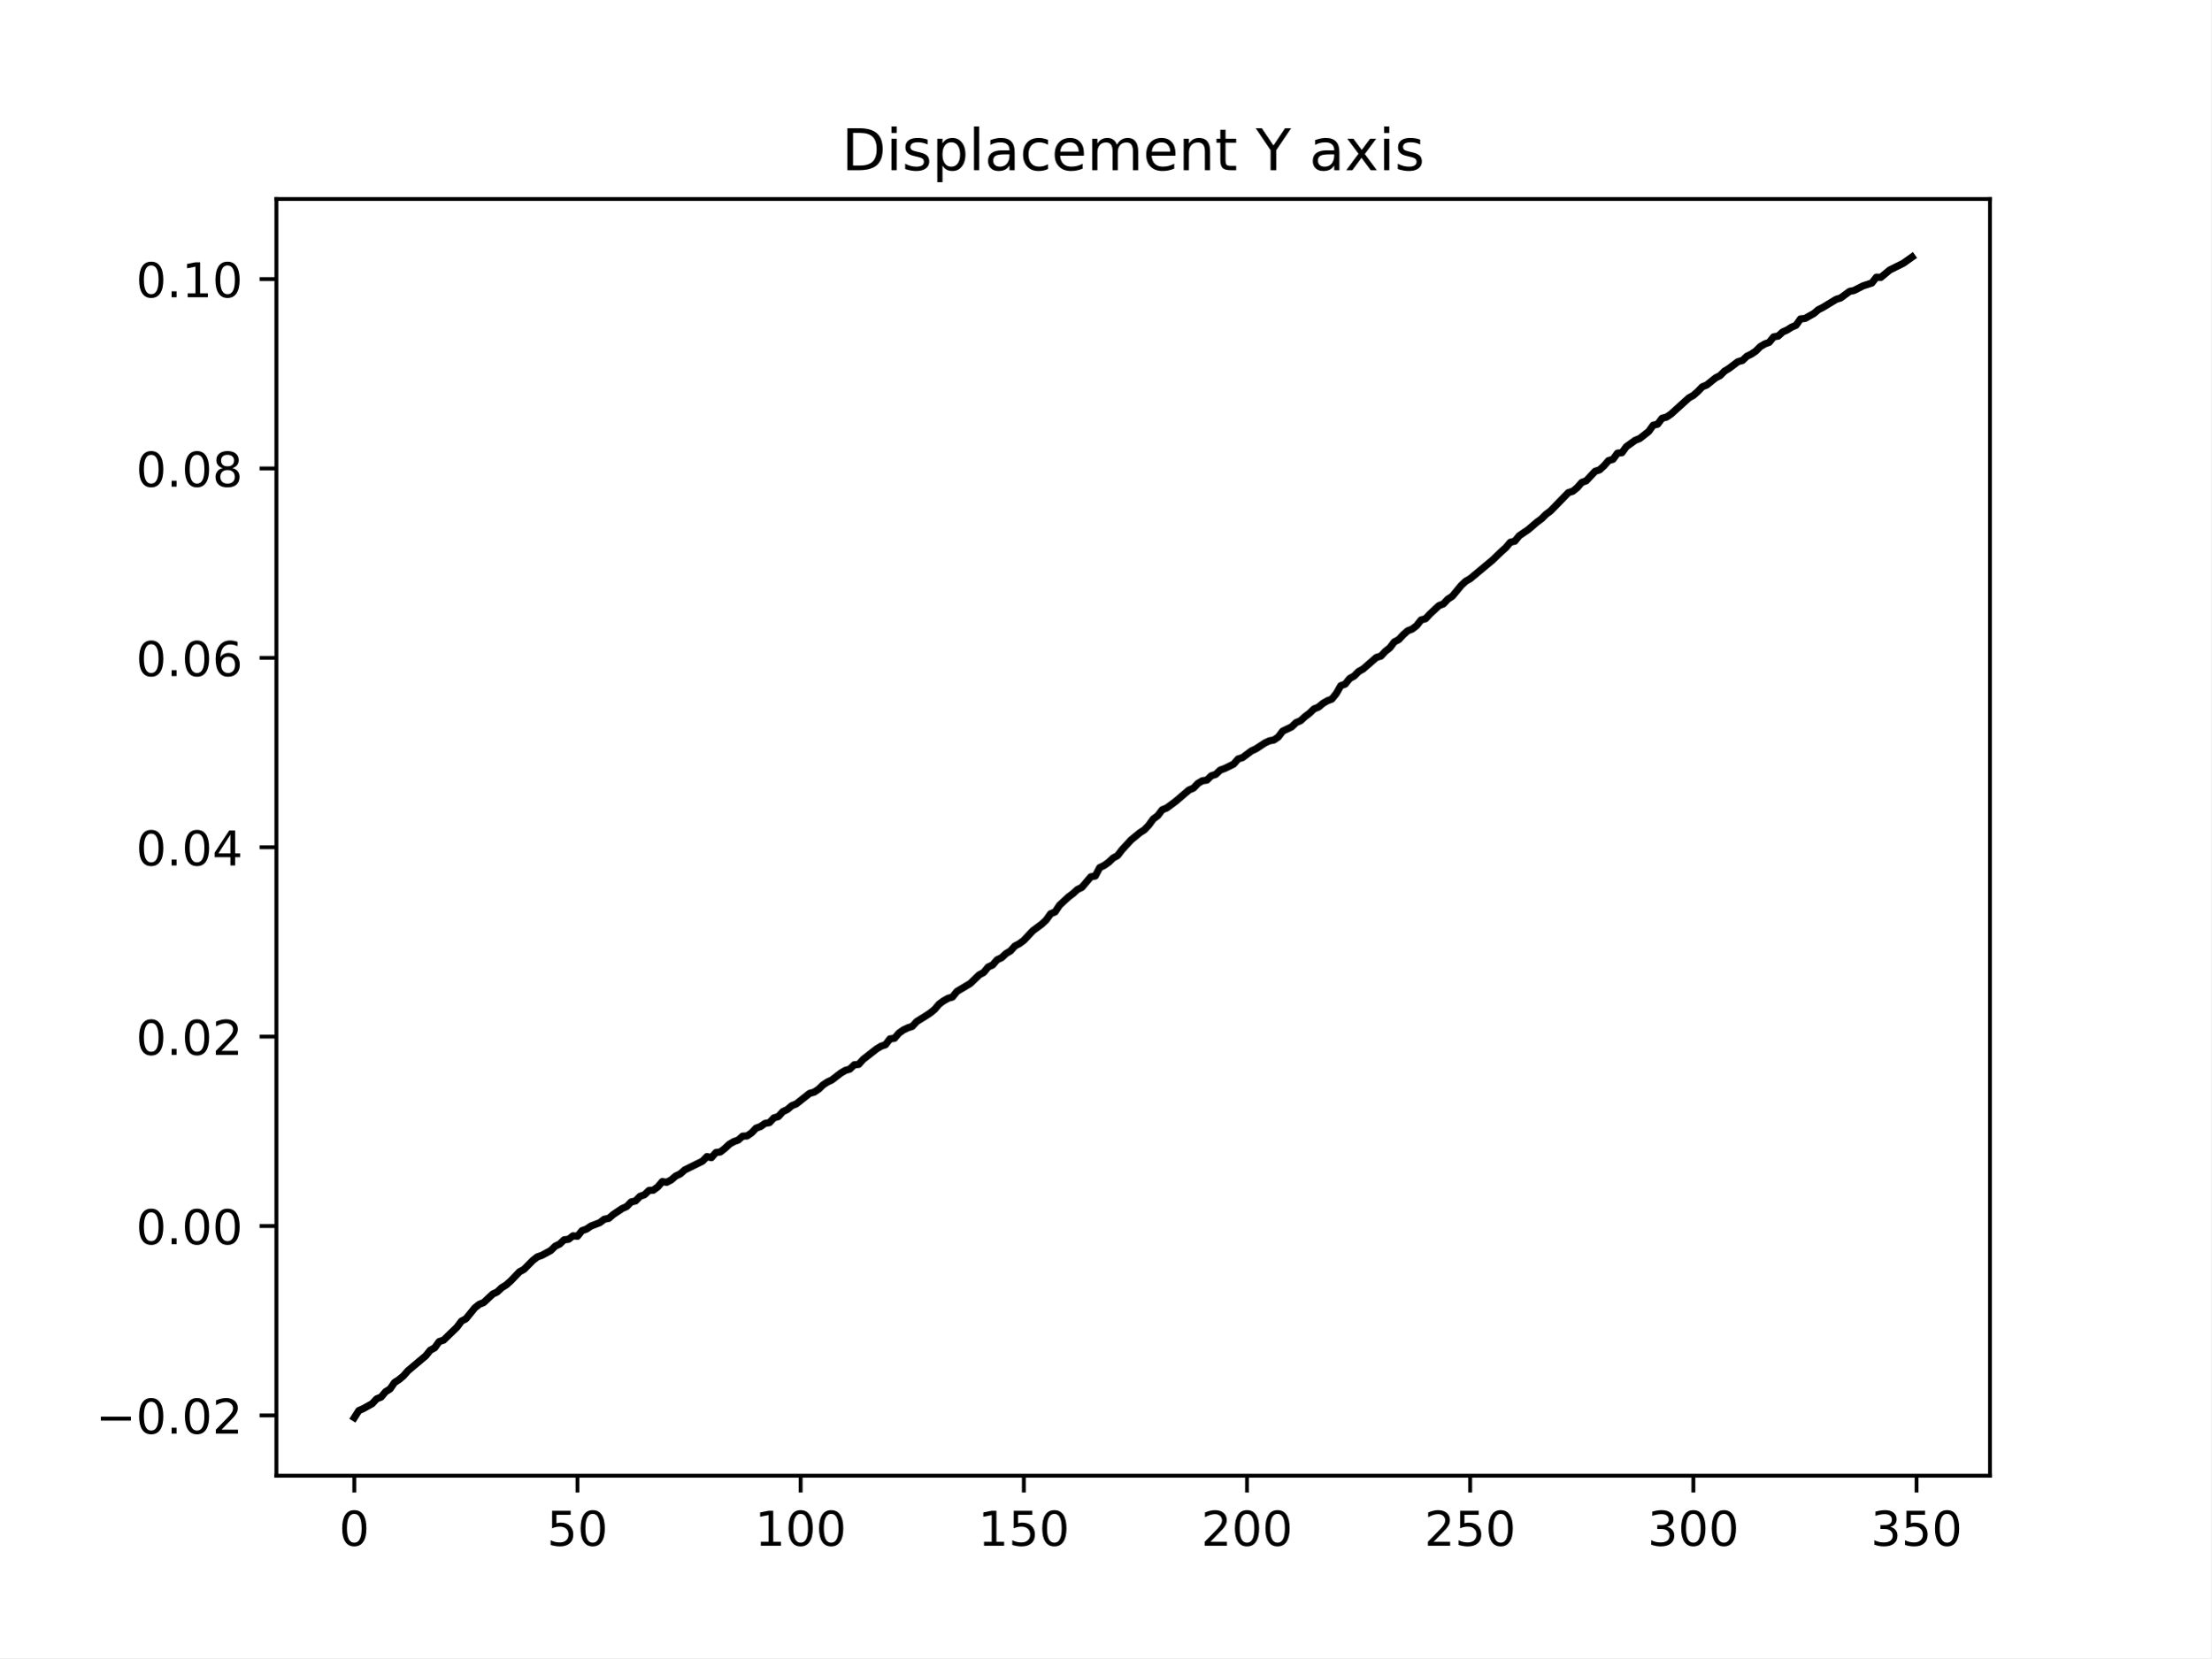
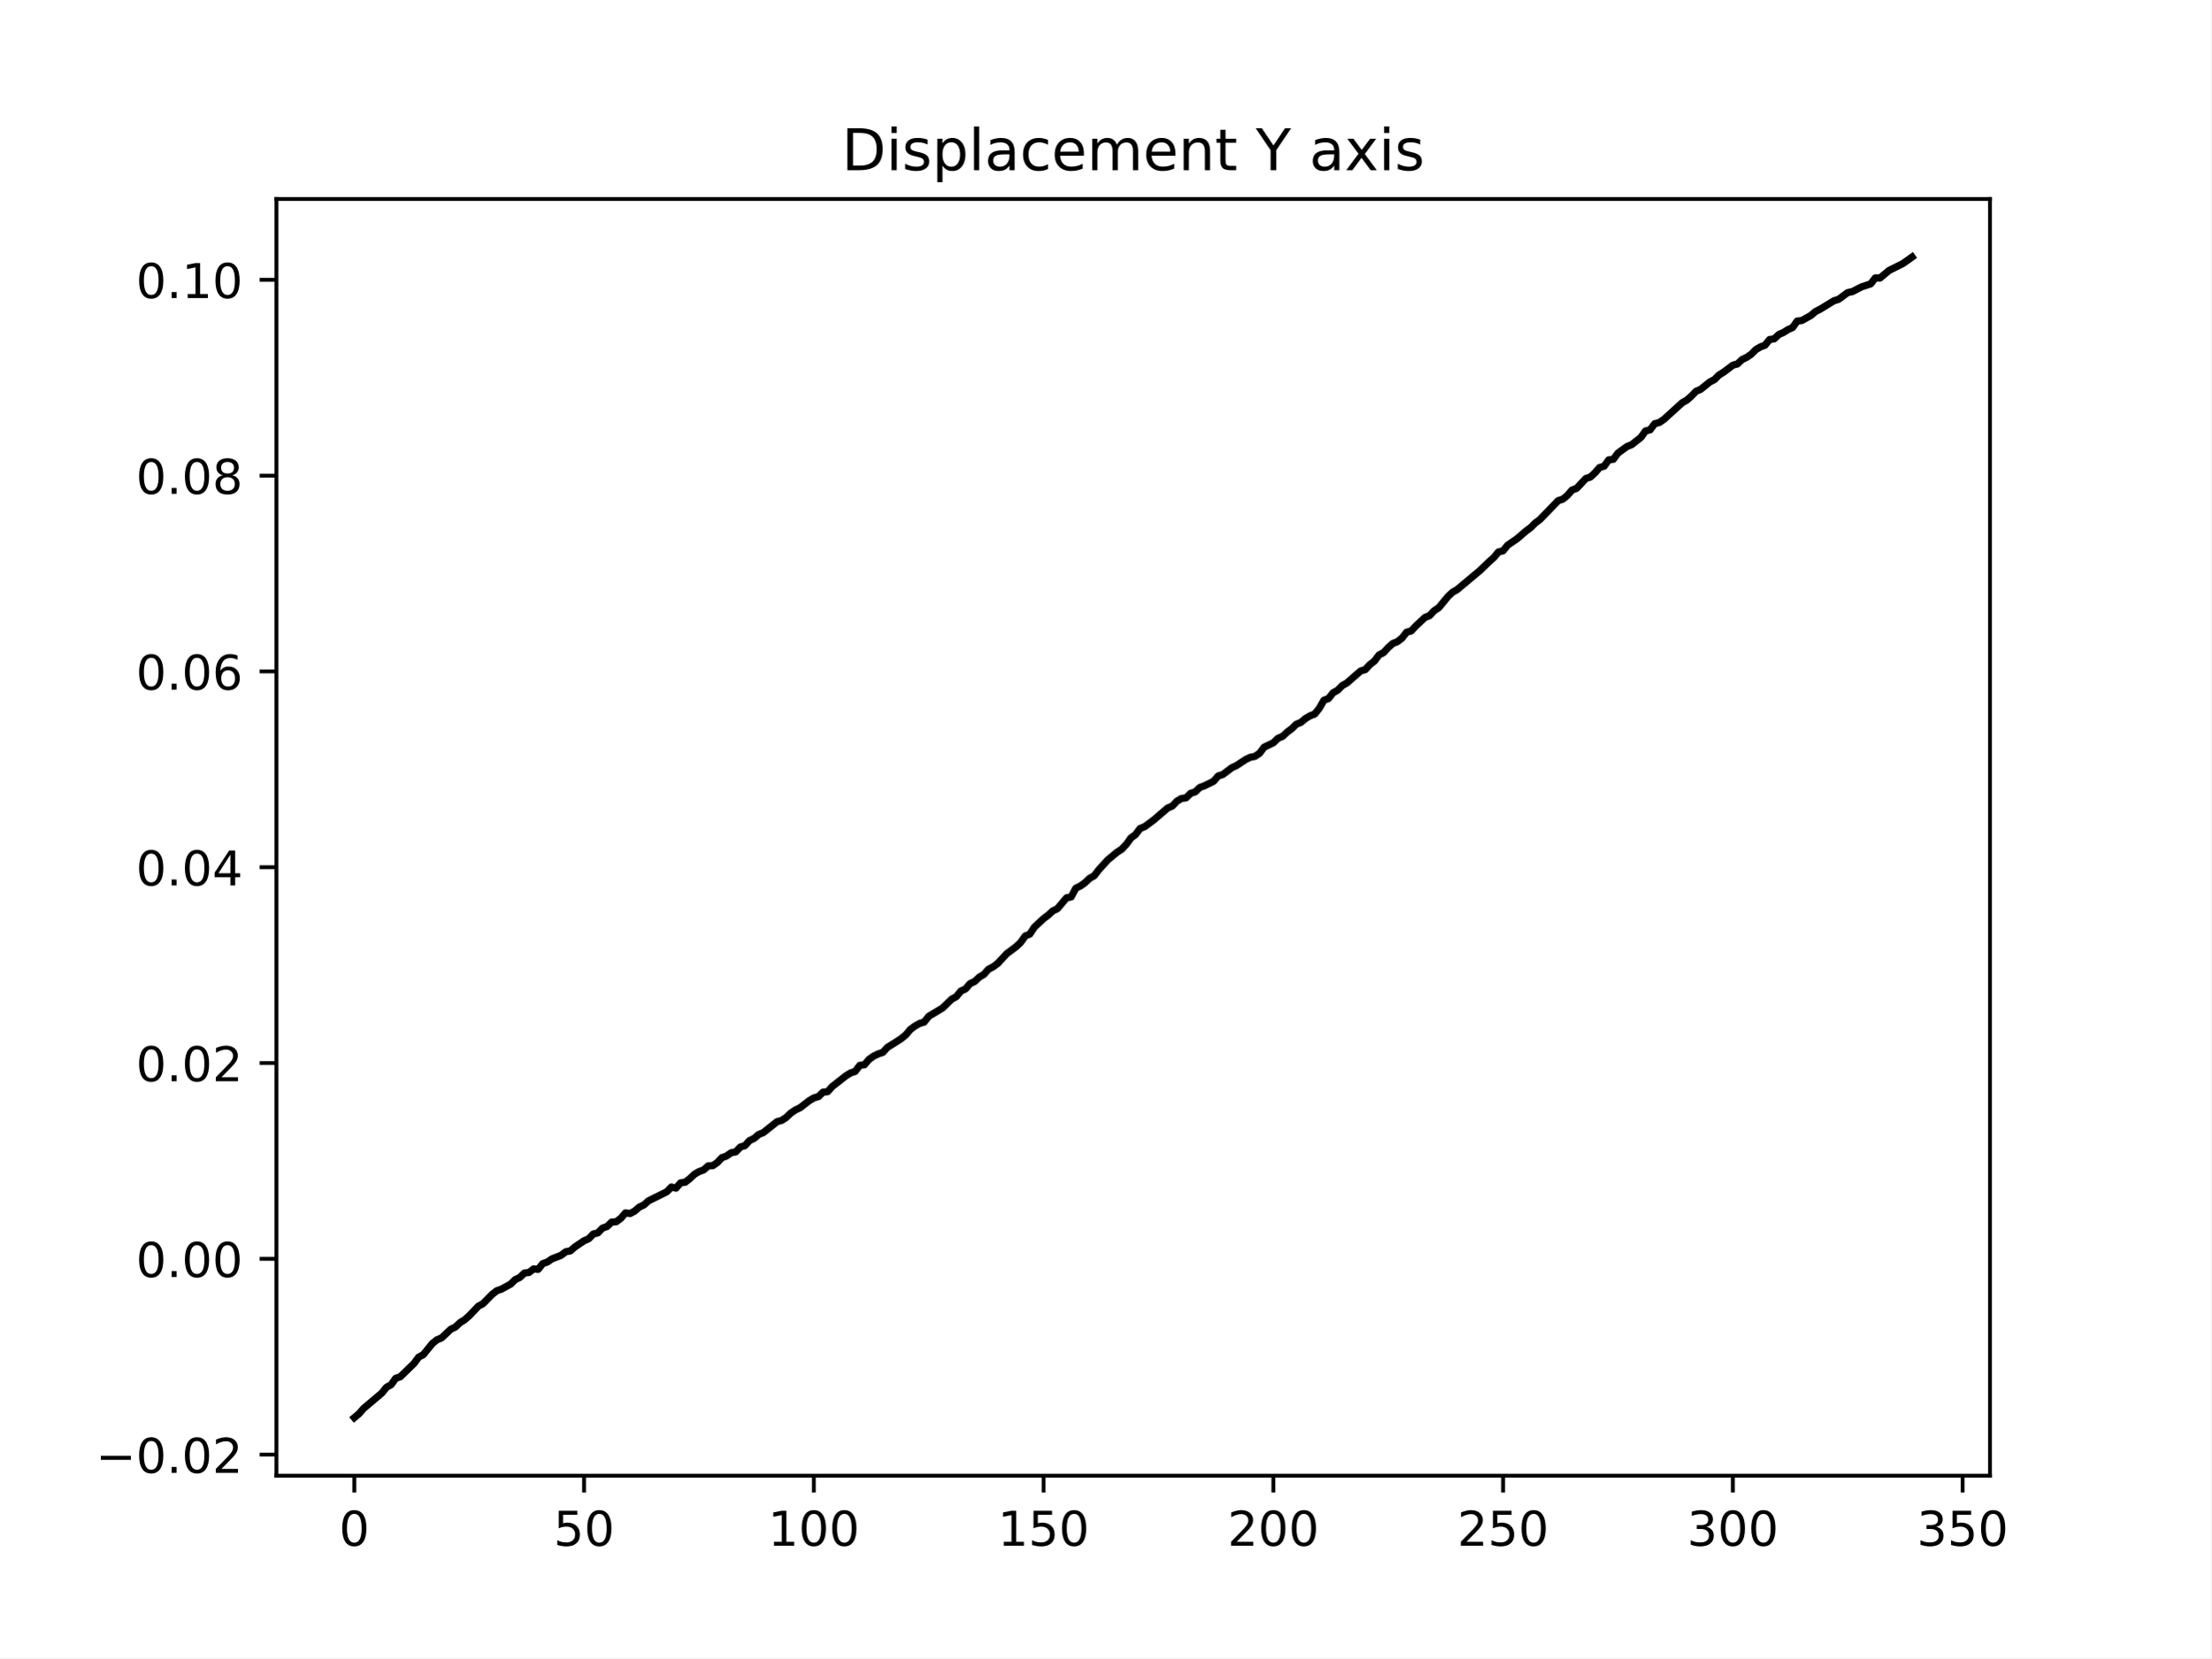
<svg xmlns="http://www.w3.org/2000/svg" xmlns:xlink="http://www.w3.org/1999/xlink" width="460.8pt" height="345.6pt" viewBox="0 0 460.8 345.6" version="1.1">
  <defs>
    <style type="text/css">*{stroke-linejoin: round; stroke-linecap: butt}</style>
  </defs>
  <g id="figure_1">
    <g id="patch_1">
      <path d="M 0 345.6  L 460.8 345.6  L 460.8 0  L 0 0  z " style="fill: #ffffff" />
    </g>
    <g id="axes_1">
      <g id="patch_2">
        <path d="M 57.6 307.584  L 414.72 307.584  L 414.72 41.472  L 57.6 41.472  z " style="fill: #ffffff" />
      </g>
      <g id="matplotlib.axis_1">
        <g id="xtick_1">
          <g id="line2d_1">
            <defs>
-               <path id="mcef3743847" d="M 0 0  L 0 3.5  " style="stroke: #000000; stroke-width: 0.8" />
+               <path id="m948ada8028" d="M 0 0  L 0 3.5  " style="stroke: #000000; stroke-width: 0.8" />
            </defs>
            <g>
-               <use xlink:href="#mcef3743847" x="73.833" y="307.584" style="stroke: #000000; stroke-width: 0.8" />
+               <use xlink:href="#m948ada8028" x="73.833" y="307.584" style="stroke: #000000; stroke-width: 0.8" />
            </g>
          </g>
          <g id="text_1">
            <g transform="translate(70.65148 322.1824) scale(0.1 -0.1)">
              <defs>
                <path id="DejaVuSans-30" d="M 2034 4250  Q 1547 4250 1301 3770  Q 1056 3291 1056 2328  Q 1056 1369 1301 889  Q 1547 409 2034 409  Q 2525 409 2770 889  Q 3016 1369 3016 2328  Q 3016 3291 2770 3770  Q 2525 4250 2034 4250  z M 2034 4750  Q 2819 4750 3233 4129  Q 3647 3509 3647 2328  Q 3647 1150 3233 529  Q 2819 -91 2034 -91  Q 1250 -91 836 529  Q 422 1150 422 2328  Q 422 3509 836 4129  Q 1250 4750 2034 4750  z " transform="scale(0.015625)" />
              </defs>
              <use xlink:href="#DejaVuSans-30" />
            </g>
          </g>
        </g>
        <g id="xtick_2">
          <g id="line2d_2">
            <g>
-               <use xlink:href="#mcef3743847" x="120.345" y="307.584" style="stroke: #000000; stroke-width: 0.8" />
+               <use xlink:href="#m948ada8028" x="121.717" y="307.584" style="stroke: #000000; stroke-width: 0.8" />
            </g>
          </g>
          <g id="text_2">
-             <g transform="translate(113.9823 322.1824) scale(0.1 -0.1)">
+             <g transform="translate(115.3544 322.1824) scale(0.1 -0.1)">
              <defs>
                <path id="DejaVuSans-35" d="M 691 4666  L 3169 4666  L 3169 4134  L 1269 4134  L 1269 2991  Q 1406 3038 1543 3061  Q 1681 3084 1819 3084  Q 2600 3084 3056 2656  Q 3513 2228 3513 1497  Q 3513 744 3044 326  Q 2575 -91 1722 -91  Q 1428 -91 1123 -41  Q 819 9 494 109  L 494 744  Q 775 591 1075 516  Q 1375 441 1709 441  Q 2250 441 2565 725  Q 2881 1009 2881 1497  Q 2881 1984 2565 2268  Q 2250 2553 1709 2553  Q 1456 2553 1204 2497  Q 953 2441 691 2322  L 691 4666  z " transform="scale(0.015625)" />
              </defs>
              <use xlink:href="#DejaVuSans-35" />
              <use xlink:href="#DejaVuSans-30" x="63.623" />
            </g>
          </g>
        </g>
        <g id="xtick_3">
          <g id="line2d_3">
            <g>
-               <use xlink:href="#mcef3743847" x="166.857" y="307.584" style="stroke: #000000; stroke-width: 0.8" />
+               <use xlink:href="#m948ada8028" x="169.601" y="307.584" style="stroke: #000000; stroke-width: 0.8" />
            </g>
          </g>
          <g id="text_3">
-             <g transform="translate(157.3132 322.1824) scale(0.1 -0.1)">
+             <g transform="translate(160.0573 322.1824) scale(0.1 -0.1)">
              <defs>
                <path id="DejaVuSans-31" d="M 794 531  L 1825 531  L 1825 4091  L 703 3866  L 703 4441  L 1819 4666  L 2450 4666  L 2450 531  L 3481 531  L 3481 0  L 794 0  L 794 531  z " transform="scale(0.015625)" />
              </defs>
              <use xlink:href="#DejaVuSans-31" />
              <use xlink:href="#DejaVuSans-30" x="63.623" />
              <use xlink:href="#DejaVuSans-30" x="127.246" />
            </g>
          </g>
        </g>
        <g id="xtick_4">
          <g id="line2d_4">
            <g>
-               <use xlink:href="#mcef3743847" x="213.369" y="307.584" style="stroke: #000000; stroke-width: 0.8" />
+               <use xlink:href="#m948ada8028" x="217.485" y="307.584" style="stroke: #000000; stroke-width: 0.8" />
            </g>
          </g>
          <g id="text_4">
-             <g transform="translate(203.8253 322.1824) scale(0.1 -0.1)">
+             <g transform="translate(207.9414 322.1824) scale(0.1 -0.1)">
              <use xlink:href="#DejaVuSans-31" />
              <use xlink:href="#DejaVuSans-35" x="63.623" />
              <use xlink:href="#DejaVuSans-30" x="127.246" />
            </g>
          </g>
        </g>
        <g id="xtick_5">
          <g id="line2d_5">
            <g>
-               <use xlink:href="#mcef3743847" x="259.881" y="307.584" style="stroke: #000000; stroke-width: 0.8" />
+               <use xlink:href="#m948ada8028" x="265.369" y="307.584" style="stroke: #000000; stroke-width: 0.8" />
            </g>
          </g>
          <g id="text_5">
-             <g transform="translate(250.3374 322.1824) scale(0.1 -0.1)">
+             <g transform="translate(255.8256 322.1824) scale(0.1 -0.1)">
              <defs>
                <path id="DejaVuSans-32" d="M 1228 531  L 3431 531  L 3431 0  L 469 0  L 469 531  Q 828 903 1448 1529  Q 2069 2156 2228 2338  Q 2531 2678 2651 2914  Q 2772 3150 2772 3378  Q 2772 3750 2511 3984  Q 2250 4219 1831 4219  Q 1534 4219 1204 4116  Q 875 4013 500 3803  L 500 4441  Q 881 4594 1212 4672  Q 1544 4750 1819 4750  Q 2544 4750 2975 4387  Q 3406 4025 3406 3419  Q 3406 3131 3298 2873  Q 3191 2616 2906 2266  Q 2828 2175 2409 1742  Q 1991 1309 1228 531  z " transform="scale(0.015625)" />
              </defs>
              <use xlink:href="#DejaVuSans-32" />
              <use xlink:href="#DejaVuSans-30" x="63.623" />
              <use xlink:href="#DejaVuSans-30" x="127.246" />
            </g>
          </g>
        </g>
        <g id="xtick_6">
          <g id="line2d_6">
            <g>
-               <use xlink:href="#mcef3743847" x="306.393" y="307.584" style="stroke: #000000; stroke-width: 0.8" />
+               <use xlink:href="#m948ada8028" x="313.253" y="307.584" style="stroke: #000000; stroke-width: 0.8" />
            </g>
          </g>
          <g id="text_6">
-             <g transform="translate(296.8495 322.1824) scale(0.1 -0.1)">
+             <g transform="translate(303.7097 322.1824) scale(0.1 -0.1)">
              <use xlink:href="#DejaVuSans-32" />
              <use xlink:href="#DejaVuSans-35" x="63.623" />
              <use xlink:href="#DejaVuSans-30" x="127.246" />
            </g>
          </g>
        </g>
        <g id="xtick_7">
          <g id="line2d_7">
            <g>
-               <use xlink:href="#mcef3743847" x="352.905" y="307.584" style="stroke: #000000; stroke-width: 0.8" />
+               <use xlink:href="#m948ada8028" x="361.138" y="307.584" style="stroke: #000000; stroke-width: 0.8" />
            </g>
          </g>
          <g id="text_7">
-             <g transform="translate(343.3617 322.1824) scale(0.1 -0.1)">
+             <g transform="translate(351.5939 322.1824) scale(0.1 -0.1)">
              <defs>
                <path id="DejaVuSans-33" d="M 2597 2516  Q 3050 2419 3304 2112  Q 3559 1806 3559 1356  Q 3559 666 3084 287  Q 2609 -91 1734 -91  Q 1441 -91 1130 -33  Q 819 25 488 141  L 488 750  Q 750 597 1062 519  Q 1375 441 1716 441  Q 2309 441 2620 675  Q 2931 909 2931 1356  Q 2931 1769 2642 2001  Q 2353 2234 1838 2234  L 1294 2234  L 1294 2753  L 1863 2753  Q 2328 2753 2575 2939  Q 2822 3125 2822 3475  Q 2822 3834 2567 4026  Q 2313 4219 1838 4219  Q 1578 4219 1281 4162  Q 984 4106 628 3988  L 628 4550  Q 988 4650 1302 4700  Q 1616 4750 1894 4750  Q 2613 4750 3031 4423  Q 3450 4097 3450 3541  Q 3450 3153 3228 2886  Q 3006 2619 2597 2516  z " transform="scale(0.015625)" />
              </defs>
              <use xlink:href="#DejaVuSans-33" />
              <use xlink:href="#DejaVuSans-30" x="63.623" />
              <use xlink:href="#DejaVuSans-30" x="127.246" />
            </g>
          </g>
        </g>
        <g id="xtick_8">
          <g id="line2d_8">
            <g>
-               <use xlink:href="#mcef3743847" x="399.418" y="307.584" style="stroke: #000000; stroke-width: 0.8" />
+               <use xlink:href="#m948ada8028" x="409.022" y="307.584" style="stroke: #000000; stroke-width: 0.8" />
            </g>
          </g>
          <g id="text_8">
-             <g transform="translate(389.8738 322.1824) scale(0.1 -0.1)">
+             <g transform="translate(399.478 322.1824) scale(0.1 -0.1)">
              <use xlink:href="#DejaVuSans-33" />
              <use xlink:href="#DejaVuSans-35" x="63.623" />
              <use xlink:href="#DejaVuSans-30" x="127.246" />
            </g>
          </g>
        </g>
      </g>
      <g id="matplotlib.axis_2">
        <g id="ytick_1">
          <g id="line2d_9">
            <defs>
-               <path id="m51931775a9" d="M 0 0  L -3.5 0  " style="stroke: #000000; stroke-width: 0.8" />
+               <path id="m9d0cf09378" d="M 0 0  L -3.5 0  " style="stroke: #000000; stroke-width: 0.8" />
            </defs>
            <g>
-               <use xlink:href="#m51931775a9" x="57.6" y="295.021" style="stroke: #000000; stroke-width: 0.8" />
+               <use xlink:href="#m9d0cf09378" x="57.6" y="303.193" style="stroke: #000000; stroke-width: 0.8" />
            </g>
          </g>
          <g id="text_9">
-             <g transform="translate(19.95469 298.8198) scale(0.1 -0.1)">
+             <g transform="translate(19.95469 306.9923) scale(0.1 -0.1)">
              <defs>
                <path id="DejaVuSans-2212" d="M 678 2272  L 4684 2272  L 4684 1741  L 678 1741  L 678 2272  z " transform="scale(0.015625)" />
                <path id="DejaVuSans-2e" d="M 684 794  L 1344 794  L 1344 0  L 684 0  L 684 794  z " transform="scale(0.015625)" />
              </defs>
              <use xlink:href="#DejaVuSans-2212" />
              <use xlink:href="#DejaVuSans-30" x="83.789" />
              <use xlink:href="#DejaVuSans-2e" x="147.412" />
              <use xlink:href="#DejaVuSans-30" x="179.199" />
              <use xlink:href="#DejaVuSans-32" x="242.822" />
            </g>
          </g>
        </g>
        <g id="ytick_2">
          <g id="line2d_10">
            <g>
-               <use xlink:href="#m51931775a9" x="57.6" y="255.544" style="stroke: #000000; stroke-width: 0.8" />
+               <use xlink:href="#m9d0cf09378" x="57.6" y="262.38" style="stroke: #000000; stroke-width: 0.8" />
            </g>
          </g>
          <g id="text_10">
-             <g transform="translate(28.33438 259.3431) scale(0.1 -0.1)">
+             <g transform="translate(28.33438 266.1795) scale(0.1 -0.1)">
              <use xlink:href="#DejaVuSans-30" />
              <use xlink:href="#DejaVuSans-2e" x="63.623" />
              <use xlink:href="#DejaVuSans-30" x="95.41" />
              <use xlink:href="#DejaVuSans-30" x="159.033" />
            </g>
          </g>
        </g>
        <g id="ytick_3">
          <g id="line2d_11">
            <g>
-               <use xlink:href="#m51931775a9" x="57.6" y="216.067" style="stroke: #000000; stroke-width: 0.8" />
+               <use xlink:href="#m9d0cf09378" x="57.6" y="221.567" style="stroke: #000000; stroke-width: 0.8" />
            </g>
          </g>
          <g id="text_11">
-             <g transform="translate(28.33438 219.8665) scale(0.1 -0.1)">
+             <g transform="translate(28.33438 225.3666) scale(0.1 -0.1)">
              <use xlink:href="#DejaVuSans-30" />
              <use xlink:href="#DejaVuSans-2e" x="63.623" />
              <use xlink:href="#DejaVuSans-30" x="95.41" />
              <use xlink:href="#DejaVuSans-32" x="159.033" />
            </g>
          </g>
        </g>
        <g id="ytick_4">
          <g id="line2d_12">
            <g>
-               <use xlink:href="#m51931775a9" x="57.6" y="176.591" style="stroke: #000000; stroke-width: 0.8" />
+               <use xlink:href="#m9d0cf09378" x="57.6" y="180.755" style="stroke: #000000; stroke-width: 0.8" />
            </g>
          </g>
          <g id="text_12">
-             <g transform="translate(28.33438 180.3898) scale(0.1 -0.1)">
+             <g transform="translate(28.33438 184.5538) scale(0.1 -0.1)">
              <defs>
                <path id="DejaVuSans-34" d="M 2419 4116  L 825 1625  L 2419 1625  L 2419 4116  z M 2253 4666  L 3047 4666  L 3047 1625  L 3713 1625  L 3713 1100  L 3047 1100  L 3047 0  L 2419 0  L 2419 1100  L 313 1100  L 313 1709  L 2253 4666  z " transform="scale(0.015625)" />
              </defs>
              <use xlink:href="#DejaVuSans-30" />
              <use xlink:href="#DejaVuSans-2e" x="63.623" />
              <use xlink:href="#DejaVuSans-30" x="95.41" />
              <use xlink:href="#DejaVuSans-34" x="159.033" />
            </g>
          </g>
        </g>
        <g id="ytick_5">
          <g id="line2d_13">
            <g>
-               <use xlink:href="#m51931775a9" x="57.6" y="137.114" style="stroke: #000000; stroke-width: 0.8" />
+               <use xlink:href="#m9d0cf09378" x="57.6" y="139.942" style="stroke: #000000; stroke-width: 0.8" />
            </g>
          </g>
          <g id="text_13">
-             <g transform="translate(28.33438 140.9131) scale(0.1 -0.1)">
+             <g transform="translate(28.33438 143.7409) scale(0.1 -0.1)">
              <defs>
                <path id="DejaVuSans-36" d="M 2113 2584  Q 1688 2584 1439 2293  Q 1191 2003 1191 1497  Q 1191 994 1439 701  Q 1688 409 2113 409  Q 2538 409 2786 701  Q 3034 994 3034 1497  Q 3034 2003 2786 2293  Q 2538 2584 2113 2584  z M 3366 4563  L 3366 3988  Q 3128 4100 2886 4159  Q 2644 4219 2406 4219  Q 1781 4219 1451 3797  Q 1122 3375 1075 2522  Q 1259 2794 1537 2939  Q 1816 3084 2150 3084  Q 2853 3084 3261 2657  Q 3669 2231 3669 1497  Q 3669 778 3244 343  Q 2819 -91 2113 -91  Q 1303 -91 875 529  Q 447 1150 447 2328  Q 447 3434 972 4092  Q 1497 4750 2381 4750  Q 2619 4750 2861 4703  Q 3103 4656 3366 4563  z " transform="scale(0.015625)" />
              </defs>
              <use xlink:href="#DejaVuSans-30" />
              <use xlink:href="#DejaVuSans-2e" x="63.623" />
              <use xlink:href="#DejaVuSans-30" x="95.41" />
              <use xlink:href="#DejaVuSans-36" x="159.033" />
            </g>
          </g>
        </g>
        <g id="ytick_6">
          <g id="line2d_14">
            <g>
-               <use xlink:href="#m51931775a9" x="57.6" y="97.637" style="stroke: #000000; stroke-width: 0.8" />
+               <use xlink:href="#m9d0cf09378" x="57.6" y="99.129" style="stroke: #000000; stroke-width: 0.8" />
            </g>
          </g>
          <g id="text_14">
-             <g transform="translate(28.33438 101.4365) scale(0.1 -0.1)">
+             <g transform="translate(28.33438 102.9281) scale(0.1 -0.1)">
              <defs>
                <path id="DejaVuSans-38" d="M 2034 2216  Q 1584 2216 1326 1975  Q 1069 1734 1069 1313  Q 1069 891 1326 650  Q 1584 409 2034 409  Q 2484 409 2743 651  Q 3003 894 3003 1313  Q 3003 1734 2745 1975  Q 2488 2216 2034 2216  z M 1403 2484  Q 997 2584 770 2862  Q 544 3141 544 3541  Q 544 4100 942 4425  Q 1341 4750 2034 4750  Q 2731 4750 3128 4425  Q 3525 4100 3525 3541  Q 3525 3141 3298 2862  Q 3072 2584 2669 2484  Q 3125 2378 3379 2068  Q 3634 1759 3634 1313  Q 3634 634 3220 271  Q 2806 -91 2034 -91  Q 1263 -91 848 271  Q 434 634 434 1313  Q 434 1759 690 2068  Q 947 2378 1403 2484  z M 1172 3481  Q 1172 3119 1398 2916  Q 1625 2713 2034 2713  Q 2441 2713 2670 2916  Q 2900 3119 2900 3481  Q 2900 3844 2670 4047  Q 2441 4250 2034 4250  Q 1625 4250 1398 4047  Q 1172 3844 1172 3481  z " transform="scale(0.015625)" />
              </defs>
              <use xlink:href="#DejaVuSans-30" />
              <use xlink:href="#DejaVuSans-2e" x="63.623" />
              <use xlink:href="#DejaVuSans-30" x="95.41" />
              <use xlink:href="#DejaVuSans-38" x="159.033" />
            </g>
          </g>
        </g>
        <g id="ytick_7">
          <g id="line2d_15">
            <g>
-               <use xlink:href="#m51931775a9" x="57.6" y="58.161" style="stroke: #000000; stroke-width: 0.8" />
+               <use xlink:href="#m9d0cf09378" x="57.6" y="58.316" style="stroke: #000000; stroke-width: 0.8" />
            </g>
          </g>
          <g id="text_15">
-             <g transform="translate(28.33438 61.95981) scale(0.1 -0.1)">
+             <g transform="translate(28.33438 62.11525) scale(0.1 -0.1)">
              <use xlink:href="#DejaVuSans-30" />
              <use xlink:href="#DejaVuSans-2e" x="63.623" />
              <use xlink:href="#DejaVuSans-31" x="95.41" />
              <use xlink:href="#DejaVuSans-30" x="159.033" />
            </g>
          </g>
        </g>
      </g>
      <g id="line2d_16">
-         <path d="M 73.833 295.488  L 74.763 294.022  L 75.693 293.609  L 77.554 292.576  L 78.484 291.571  L 79.414 291.2  L 80.344 290.085  L 81.275 289.512  L 82.205 288.169  L 83.135 287.568  L 84.065 286.793  L 84.996 285.726  L 88.717 282.598  L 89.647 281.442  L 90.577 280.933  L 91.507 279.64  L 92.438 279.33  L 95.228 276.624  L 96.159 275.371  L 97.089 274.882  L 98.949 272.596  L 99.88 271.867  L 100.81 271.482  L 102.67 269.736  L 103.6 269.294  L 104.531 268.416  L 105.461 267.845  L 106.391 267.028  L 108.252 265.091  L 109.182 264.587  L 111.042 262.71  L 111.973 261.984  L 112.903 261.664  L 114.763 260.66  L 115.694 259.748  L 116.624 259.311  L 117.554 258.423  L 118.484 258.304  L 119.415 257.587  L 120.345 257.671  L 121.275 256.519  L 122.205 256.196  L 123.136 255.563  L 124.996 254.84  L 125.926 254.132  L 126.857 253.949  L 127.787 253.153  L 129.647 251.905  L 130.578 251.5  L 131.508 250.54  L 132.438 250.315  L 133.368 249.362  L 134.298 249.034  L 135.229 248.14  L 136.159 248.071  L 137.089 247.375  L 138.019 246.288  L 138.95 246.425  L 139.88 245.932  L 140.81 245.127  L 141.74 244.696  L 142.671 243.865  L 146.392 242.03  L 147.322 241.074  L 148.252 241.292  L 149.182 240.233  L 150.113 240.107  L 151.043 239.385  L 151.973 238.509  L 152.903 237.964  L 153.834 237.631  L 154.764 236.813  L 155.694 236.765  L 156.624 236.128  L 157.555 235.148  L 158.485 234.82  L 159.415 234.159  L 160.345 233.991  L 161.275 233.007  L 162.206 232.73  L 163.136 231.702  L 164.066 231.274  L 164.996 230.474  L 165.927 230.102  L 168.717 227.897  L 169.648 227.644  L 170.578 227.037  L 171.508 226.144  L 172.438 225.533  L 173.369 225.09  L 175.229 223.66  L 176.159 223.113  L 177.09 222.843  L 178.02 221.943  L 178.95 221.847  L 179.88 220.812  L 182.671 218.633  L 183.601 218.07  L 184.532 217.761  L 185.462 216.535  L 186.392 216.423  L 187.322 215.345  L 188.253 214.681  L 189.183 214.237  L 190.113 213.933  L 191.043 212.92  L 192.904 211.764  L 193.834 211.156  L 194.764 210.408  L 195.694 209.302  L 196.625 208.622  L 197.555 208.092  L 198.485 207.821  L 199.415 206.652  L 202.206 204.988  L 204.067 203.192  L 204.997 202.694  L 205.927 201.555  L 206.857 201.141  L 207.788 200.055  L 208.718 199.627  L 209.648 198.757  L 210.578 198.207  L 211.509 197.17  L 212.439 196.684  L 213.369 196.001  L 215.23 194.008  L 217.09 192.632  L 218.02 191.764  L 218.951 190.456  L 219.881 190.076  L 220.811 188.672  L 222.671 186.95  L 223.602 186.255  L 224.532 185.404  L 225.462 184.958  L 227.323 182.755  L 228.253 182.586  L 229.183 180.834  L 230.113 180.384  L 231.044 179.728  L 231.974 178.839  L 232.904 178.33  L 233.834 177.115  L 235.695 175.088  L 237.555 173.558  L 238.486 172.961  L 239.416 171.984  L 240.346 170.694  L 241.276 170.016  L 242.207 168.783  L 243.137 168.414  L 244.997 167.04  L 247.788 164.657  L 248.718 164.267  L 249.649 163.286  L 250.579 162.734  L 251.509 162.605  L 252.439 161.699  L 253.369 161.397  L 254.3 160.508  L 255.23 160.174  L 257.09 159.264  L 258.021 158.19  L 258.951 157.901  L 260.811 156.511  L 261.742 156.079  L 263.602 154.861  L 264.532 154.419  L 265.463 154.244  L 266.393 153.615  L 267.323 152.384  L 269.184 151.503  L 270.114 150.603  L 271.044 150.216  L 271.974 149.356  L 272.905 148.661  L 273.835 147.76  L 274.765 147.387  L 275.695 146.608  L 276.626 146.062  L 277.556 145.711  L 278.486 144.559  L 279.416 142.924  L 280.347 142.583  L 281.277 141.416  L 282.207 140.906  L 283.137 139.962  L 284.067 139.444  L 286.858 137.021  L 287.788 136.752  L 288.719 135.747  L 289.649 135.025  L 290.579 133.789  L 291.509 133.306  L 292.44 132.304  L 293.37 131.475  L 294.3 131.115  L 295.23 130.4  L 296.161 129.213  L 297.091 128.958  L 298.021 127.962  L 299.882 126.227  L 300.812 125.867  L 301.742 124.873  L 302.672 124.271  L 304.533 122.016  L 305.463 121.143  L 306.393 120.615  L 311.045 116.741  L 312.905 114.957  L 313.835 114.128  L 314.765 113.017  L 315.696 112.792  L 316.626 111.652  L 318.486 110.387  L 320.347 108.799  L 321.277 108.112  L 322.207 107.184  L 323.138 106.498  L 326.859 102.673  L 327.789 102.38  L 328.719 101.617  L 329.649 100.547  L 330.58 100.207  L 332.44 98.222  L 333.37 97.922  L 334.301 97.067  L 335.231 95.999  L 336.161 95.725  L 337.091 94.451  L 338.022 94.343  L 338.952 93.08  L 340.812 91.752  L 341.742 91.382  L 343.603 89.923  L 344.533 88.626  L 345.463 88.398  L 346.394 87.169  L 347.324 86.921  L 348.254 86.293  L 351.975 82.927  L 352.905 82.408  L 353.836 81.59  L 354.766 80.617  L 355.696 80.237  L 357.557 78.742  L 358.487 78.274  L 359.417 77.337  L 360.347 76.775  L 362.208 75.373  L 363.138 75.121  L 364.068 74.24  L 364.999 73.794  L 365.929 73.164  L 366.859 72.234  L 367.789 71.685  L 368.72 71.34  L 369.65 70.198  L 370.58 70.049  L 371.51 69.191  L 372.44 68.776  L 373.371 68.192  L 374.301 67.789  L 375.231 66.471  L 376.161 66.37  L 378.022 65.332  L 378.952 64.541  L 379.882 64.08  L 382.673 62.383  L 383.603 62.095  L 385.464 60.728  L 386.394 60.537  L 388.255 59.583  L 390.115 58.973  L 391.045 57.776  L 391.976 57.811  L 393.836 56.267  L 396.627 54.881  L 398.487 53.568  L 398.487 53.568  " clip-path="url(#p34c83ba3b4)" style="fill: none; stroke: #000000; stroke-width: 1.5; stroke-linecap: square" />
+         <path d="M 73.833 295.488  L 74.79 294.687  L 75.748 293.584  L 79.579 290.35  L 80.537 289.155  L 81.494 288.629  L 82.452 287.292  L 83.41 286.971  L 86.283 284.173  L 87.24 282.878  L 88.198 282.373  L 90.113 280.01  L 91.071 279.256  L 92.029 278.858  L 93.944 277.053  L 94.902 276.596  L 95.859 275.688  L 96.817 275.098  L 97.775 274.253  L 99.69 272.25  L 100.648 271.73  L 102.563 269.788  L 103.521 269.038  L 104.479 268.707  L 106.394 267.669  L 107.352 266.727  L 108.309 266.275  L 109.267 265.356  L 110.225 265.234  L 111.182 264.493  L 112.14 264.579  L 113.098 263.388  L 114.055 263.054  L 115.013 262.4  L 116.928 261.652  L 117.886 260.921  L 118.844 260.731  L 119.802 259.908  L 121.717 258.618  L 122.675 258.199  L 123.632 257.207  L 124.59 256.975  L 125.548 255.989  L 126.505 255.65  L 127.463 254.726  L 128.421 254.654  L 129.378 253.935  L 130.336 252.811  L 131.294 252.952  L 132.251 252.443  L 133.209 251.61  L 134.167 251.165  L 135.124 250.306  L 138.955 248.409  L 139.913 247.42  L 140.871 247.645  L 141.828 246.551  L 142.786 246.421  L 143.744 245.674  L 144.701 244.768  L 145.659 244.205  L 146.617 243.861  L 147.574 243.015  L 148.532 242.966  L 149.49 242.307  L 150.447 241.294  L 151.405 240.955  L 152.363 240.271  L 153.32 240.098  L 154.278 239.081  L 155.236 238.794  L 156.193 237.731  L 157.151 237.288  L 158.109 236.462  L 159.067 236.077  L 161.94 233.797  L 162.897 233.536  L 163.855 232.909  L 164.813 231.985  L 165.77 231.353  L 166.728 230.896  L 168.643 229.417  L 169.601 228.851  L 170.559 228.572  L 171.516 227.642  L 172.474 227.543  L 173.432 226.473  L 176.305 224.22  L 177.262 223.638  L 178.22 223.318  L 179.178 222.051  L 180.136 221.935  L 181.093 220.821  L 182.051 220.134  L 183.009 219.675  L 183.966 219.361  L 184.924 218.314  L 186.839 217.119  L 187.797 216.49  L 188.755 215.716  L 189.712 214.573  L 190.67 213.87  L 191.628 213.322  L 192.585 213.042  L 193.543 211.833  L 196.416 210.113  L 198.332 208.257  L 199.289 207.741  L 200.247 206.564  L 201.205 206.136  L 202.162 205.014  L 203.12 204.571  L 204.078 203.671  L 205.035 203.102  L 205.993 202.03  L 206.951 201.528  L 207.908 200.822  L 209.824 198.762  L 211.739 197.339  L 212.697 196.442  L 213.654 195.09  L 214.612 194.696  L 215.57 193.245  L 217.485 191.465  L 218.443 190.746  L 219.401 189.866  L 220.358 189.406  L 222.274 187.128  L 223.231 186.953  L 224.189 185.142  L 225.147 184.677  L 226.104 183.998  L 227.062 183.079  L 228.02 182.552  L 228.977 181.297  L 230.893 179.201  L 232.808 177.62  L 233.766 177.002  L 234.723 175.992  L 235.681 174.658  L 236.639 173.958  L 237.597 172.683  L 238.554 172.301  L 240.47 170.881  L 243.343 168.417  L 244.3 168.014  L 245.258 167  L 246.216 166.429  L 247.173 166.296  L 248.131 165.359  L 249.089 165.046  L 250.046 164.127  L 251.004 163.783  L 252.919 162.842  L 253.877 161.731  L 254.835 161.432  L 256.75 159.996  L 257.708 159.549  L 259.623 158.29  L 260.581 157.833  L 261.539 157.652  L 262.496 157.002  L 263.454 155.729  L 265.369 154.818  L 266.327 153.887  L 267.285 153.487  L 268.242 152.598  L 269.2 151.88  L 270.158 150.949  L 271.115 150.563  L 272.073 149.757  L 273.031 149.193  L 273.988 148.829  L 274.946 147.639  L 275.904 145.948  L 276.862 145.596  L 277.819 144.389  L 278.777 143.862  L 279.735 142.886  L 280.692 142.351  L 283.565 139.846  L 284.523 139.568  L 285.481 138.529  L 286.438 137.782  L 287.396 136.504  L 288.354 136.005  L 289.311 134.969  L 290.269 134.112  L 291.227 133.739  L 292.184 133  L 293.142 131.773  L 294.1 131.51  L 295.058 130.48  L 296.973 128.687  L 297.931 128.314  L 298.888 127.287  L 299.846 126.664  L 301.761 124.333  L 302.719 123.431  L 303.677 122.884  L 308.465 118.879  L 310.38 117.035  L 311.338 116.178  L 312.296 115.029  L 313.253 114.797  L 314.211 113.618  L 316.127 112.31  L 318.042 110.668  L 319 109.958  L 319.957 108.999  L 320.915 108.289  L 324.746 104.335  L 325.703 104.032  L 326.661 103.243  L 327.619 102.137  L 328.576 101.786  L 330.492 99.734  L 331.449 99.424  L 332.407 98.539  L 333.365 97.435  L 334.323 97.152  L 335.28 95.835  L 336.238 95.723  L 337.196 94.418  L 339.111 93.044  L 340.069 92.662  L 341.984 91.154  L 342.942 89.812  L 343.899 89.577  L 344.857 88.306  L 345.815 88.05  L 346.772 87.4  L 350.603 83.921  L 351.561 83.384  L 352.518 82.538  L 353.476 81.532  L 354.434 81.14  L 356.349 79.594  L 357.307 79.11  L 358.265 78.141  L 359.222 77.56  L 361.138 76.111  L 362.095 75.85  L 363.053 74.94  L 364.011 74.479  L 364.968 73.827  L 365.926 72.866  L 366.884 72.298  L 367.841 71.941  L 368.799 70.76  L 369.757 70.607  L 370.714 69.72  L 371.672 69.291  L 372.63 68.687  L 373.588 68.27  L 374.545 66.908  L 375.503 66.804  L 377.418 65.73  L 378.376 64.913  L 379.334 64.436  L 382.207 62.681  L 383.164 62.383  L 385.08 60.971  L 386.037 60.773  L 387.953 59.787  L 389.868 59.155  L 390.826 57.918  L 391.783 57.954  L 393.699 56.358  L 396.572 54.926  L 398.487 53.568  L 398.487 53.568  " clip-path="url(#p849c6569c8)" style="fill: none; stroke: #000000; stroke-width: 1.5; stroke-linecap: square" />
      </g>
      <g id="patch_3">
        <path d="M 57.6 307.584  L 57.6 41.472  " style="fill: none; stroke: #000000; stroke-width: 0.8; stroke-linejoin: miter; stroke-linecap: square" />
      </g>
      <g id="patch_4">
        <path d="M 414.72 307.584  L 414.72 41.472  " style="fill: none; stroke: #000000; stroke-width: 0.8; stroke-linejoin: miter; stroke-linecap: square" />
      </g>
      <g id="patch_5">
        <path d="M 57.6 307.584  L 414.72 307.584  " style="fill: none; stroke: #000000; stroke-width: 0.8; stroke-linejoin: miter; stroke-linecap: square" />
      </g>
      <g id="patch_6">
        <path d="M 57.6 41.472  L 414.72 41.472  " style="fill: none; stroke: #000000; stroke-width: 0.8; stroke-linejoin: miter; stroke-linecap: square" />
      </g>
      <g id="text_16">
        <g transform="translate(175.4137 35.472) scale(0.12 -0.12)">
          <defs>
            <path id="DejaVuSans-44" d="M 1259 4147  L 1259 519  L 2022 519  Q 2988 519 3436 956  Q 3884 1394 3884 2338  Q 3884 3275 3436 3711  Q 2988 4147 2022 4147  L 1259 4147  z M 628 4666  L 1925 4666  Q 3281 4666 3915 4102  Q 4550 3538 4550 2338  Q 4550 1131 3912 565  Q 3275 0 1925 0  L 628 0  L 628 4666  z " transform="scale(0.015625)" />
            <path id="DejaVuSans-69" d="M 603 3500  L 1178 3500  L 1178 0  L 603 0  L 603 3500  z M 603 4863  L 1178 4863  L 1178 4134  L 603 4134  L 603 4863  z " transform="scale(0.015625)" />
            <path id="DejaVuSans-73" d="M 2834 3397  L 2834 2853  Q 2591 2978 2328 3040  Q 2066 3103 1784 3103  Q 1356 3103 1142 2972  Q 928 2841 928 2578  Q 928 2378 1081 2264  Q 1234 2150 1697 2047  L 1894 2003  Q 2506 1872 2764 1633  Q 3022 1394 3022 966  Q 3022 478 2636 193  Q 2250 -91 1575 -91  Q 1294 -91 989 -36  Q 684 19 347 128  L 347 722  Q 666 556 975 473  Q 1284 391 1588 391  Q 1994 391 2212 530  Q 2431 669 2431 922  Q 2431 1156 2273 1281  Q 2116 1406 1581 1522  L 1381 1569  Q 847 1681 609 1914  Q 372 2147 372 2553  Q 372 3047 722 3315  Q 1072 3584 1716 3584  Q 2034 3584 2315 3537  Q 2597 3491 2834 3397  z " transform="scale(0.015625)" />
            <path id="DejaVuSans-70" d="M 1159 525  L 1159 -1331  L 581 -1331  L 581 3500  L 1159 3500  L 1159 2969  Q 1341 3281 1617 3432  Q 1894 3584 2278 3584  Q 2916 3584 3314 3078  Q 3713 2572 3713 1747  Q 3713 922 3314 415  Q 2916 -91 2278 -91  Q 1894 -91 1617 61  Q 1341 213 1159 525  z M 3116 1747  Q 3116 2381 2855 2742  Q 2594 3103 2138 3103  Q 1681 3103 1420 2742  Q 1159 2381 1159 1747  Q 1159 1113 1420 752  Q 1681 391 2138 391  Q 2594 391 2855 752  Q 3116 1113 3116 1747  z " transform="scale(0.015625)" />
            <path id="DejaVuSans-6c" d="M 603 4863  L 1178 4863  L 1178 0  L 603 0  L 603 4863  z " transform="scale(0.015625)" />
            <path id="DejaVuSans-61" d="M 2194 1759  Q 1497 1759 1228 1600  Q 959 1441 959 1056  Q 959 750 1161 570  Q 1363 391 1709 391  Q 2188 391 2477 730  Q 2766 1069 2766 1631  L 2766 1759  L 2194 1759  z M 3341 1997  L 3341 0  L 2766 0  L 2766 531  Q 2569 213 2275 61  Q 1981 -91 1556 -91  Q 1019 -91 701 211  Q 384 513 384 1019  Q 384 1609 779 1909  Q 1175 2209 1959 2209  L 2766 2209  L 2766 2266  Q 2766 2663 2505 2880  Q 2244 3097 1772 3097  Q 1472 3097 1187 3025  Q 903 2953 641 2809  L 641 3341  Q 956 3463 1253 3523  Q 1550 3584 1831 3584  Q 2591 3584 2966 3190  Q 3341 2797 3341 1997  z " transform="scale(0.015625)" />
            <path id="DejaVuSans-63" d="M 3122 3366  L 3122 2828  Q 2878 2963 2633 3030  Q 2388 3097 2138 3097  Q 1578 3097 1268 2742  Q 959 2388 959 1747  Q 959 1106 1268 751  Q 1578 397 2138 397  Q 2388 397 2633 464  Q 2878 531 3122 666  L 3122 134  Q 2881 22 2623 -34  Q 2366 -91 2075 -91  Q 1284 -91 818 406  Q 353 903 353 1747  Q 353 2603 823 3093  Q 1294 3584 2113 3584  Q 2378 3584 2631 3529  Q 2884 3475 3122 3366  z " transform="scale(0.015625)" />
            <path id="DejaVuSans-65" d="M 3597 1894  L 3597 1613  L 953 1613  Q 991 1019 1311 708  Q 1631 397 2203 397  Q 2534 397 2845 478  Q 3156 559 3463 722  L 3463 178  Q 3153 47 2828 -22  Q 2503 -91 2169 -91  Q 1331 -91 842 396  Q 353 884 353 1716  Q 353 2575 817 3079  Q 1281 3584 2069 3584  Q 2775 3584 3186 3129  Q 3597 2675 3597 1894  z M 3022 2063  Q 3016 2534 2758 2815  Q 2500 3097 2075 3097  Q 1594 3097 1305 2825  Q 1016 2553 972 2059  L 3022 2063  z " transform="scale(0.015625)" />
            <path id="DejaVuSans-6d" d="M 3328 2828  Q 3544 3216 3844 3400  Q 4144 3584 4550 3584  Q 5097 3584 5394 3201  Q 5691 2819 5691 2113  L 5691 0  L 5113 0  L 5113 2094  Q 5113 2597 4934 2840  Q 4756 3084 4391 3084  Q 3944 3084 3684 2787  Q 3425 2491 3425 1978  L 3425 0  L 2847 0  L 2847 2094  Q 2847 2600 2669 2842  Q 2491 3084 2119 3084  Q 1678 3084 1418 2786  Q 1159 2488 1159 1978  L 1159 0  L 581 0  L 581 3500  L 1159 3500  L 1159 2956  Q 1356 3278 1631 3431  Q 1906 3584 2284 3584  Q 2666 3584 2933 3390  Q 3200 3197 3328 2828  z " transform="scale(0.015625)" />
            <path id="DejaVuSans-6e" d="M 3513 2113  L 3513 0  L 2938 0  L 2938 2094  Q 2938 2591 2744 2837  Q 2550 3084 2163 3084  Q 1697 3084 1428 2787  Q 1159 2491 1159 1978  L 1159 0  L 581 0  L 581 3500  L 1159 3500  L 1159 2956  Q 1366 3272 1645 3428  Q 1925 3584 2291 3584  Q 2894 3584 3203 3211  Q 3513 2838 3513 2113  z " transform="scale(0.015625)" />
            <path id="DejaVuSans-74" d="M 1172 4494  L 1172 3500  L 2356 3500  L 2356 3053  L 1172 3053  L 1172 1153  Q 1172 725 1289 603  Q 1406 481 1766 481  L 2356 481  L 2356 0  L 1766 0  Q 1100 0 847 248  Q 594 497 594 1153  L 594 3053  L 172 3053  L 172 3500  L 594 3500  L 594 4494  L 1172 4494  z " transform="scale(0.015625)" />
            <path id="DejaVuSans-20" transform="scale(0.015625)" />
            <path id="DejaVuSans-59" d="M -13 4666  L 666 4666  L 1959 2747  L 3244 4666  L 3922 4666  L 2272 2222  L 2272 0  L 1638 0  L 1638 2222  L -13 4666  z " transform="scale(0.015625)" />
            <path id="DejaVuSans-78" d="M 3513 3500  L 2247 1797  L 3578 0  L 2900 0  L 1881 1375  L 863 0  L 184 0  L 1544 1831  L 300 3500  L 978 3500  L 1906 2253  L 2834 3500  L 3513 3500  z " transform="scale(0.015625)" />
          </defs>
          <use xlink:href="#DejaVuSans-44" />
          <use xlink:href="#DejaVuSans-69" x="77.002" />
          <use xlink:href="#DejaVuSans-73" x="104.785" />
          <use xlink:href="#DejaVuSans-70" x="156.885" />
          <use xlink:href="#DejaVuSans-6c" x="220.361" />
          <use xlink:href="#DejaVuSans-61" x="248.145" />
          <use xlink:href="#DejaVuSans-63" x="309.424" />
          <use xlink:href="#DejaVuSans-65" x="364.404" />
          <use xlink:href="#DejaVuSans-6d" x="425.928" />
          <use xlink:href="#DejaVuSans-65" x="523.34" />
          <use xlink:href="#DejaVuSans-6e" x="584.863" />
          <use xlink:href="#DejaVuSans-74" x="648.242" />
          <use xlink:href="#DejaVuSans-20" x="687.451" />
          <use xlink:href="#DejaVuSans-59" x="719.238" />
          <use xlink:href="#DejaVuSans-20" x="780.322" />
          <use xlink:href="#DejaVuSans-61" x="812.109" />
          <use xlink:href="#DejaVuSans-78" x="873.389" />
          <use xlink:href="#DejaVuSans-69" x="932.568" />
          <use xlink:href="#DejaVuSans-73" x="960.352" />
        </g>
      </g>
    </g>
  </g>
  <defs>
-     <clipPath id="p34c83ba3b4">
+     <clipPath id="p849c6569c8">
      <rect x="57.6" y="41.472" width="357.12" height="266.112" />
    </clipPath>
  </defs>
</svg>
